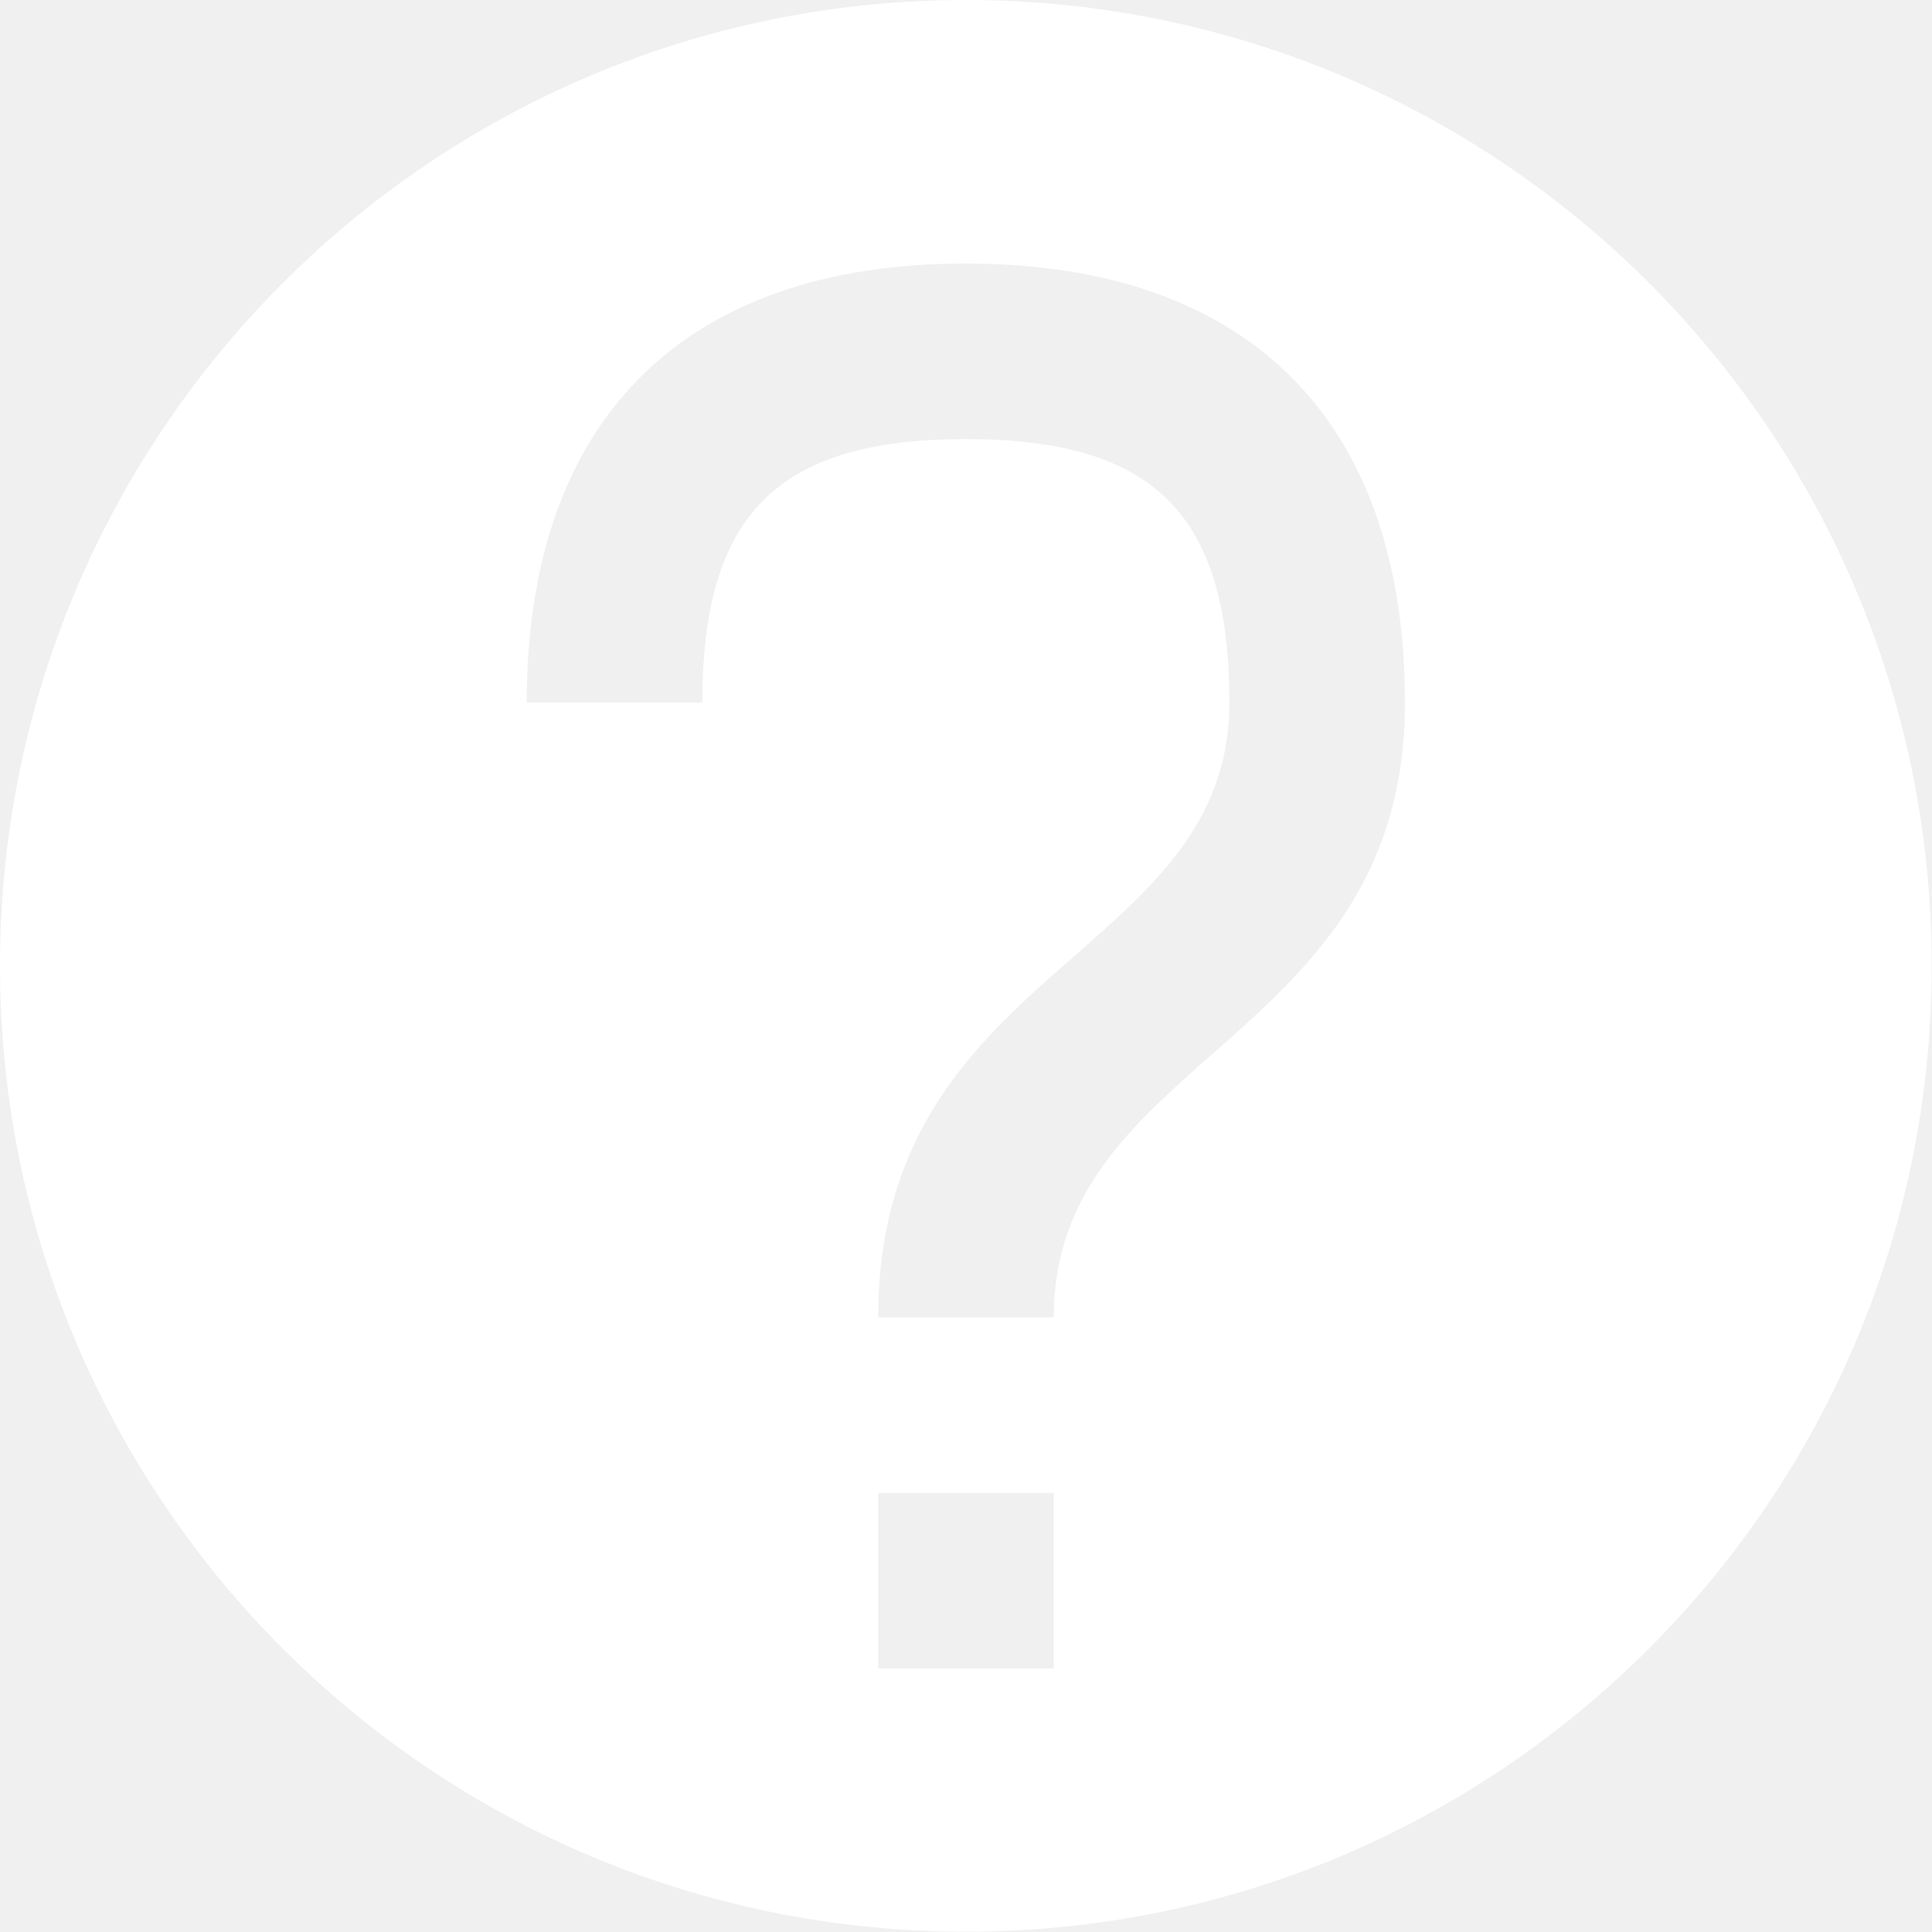
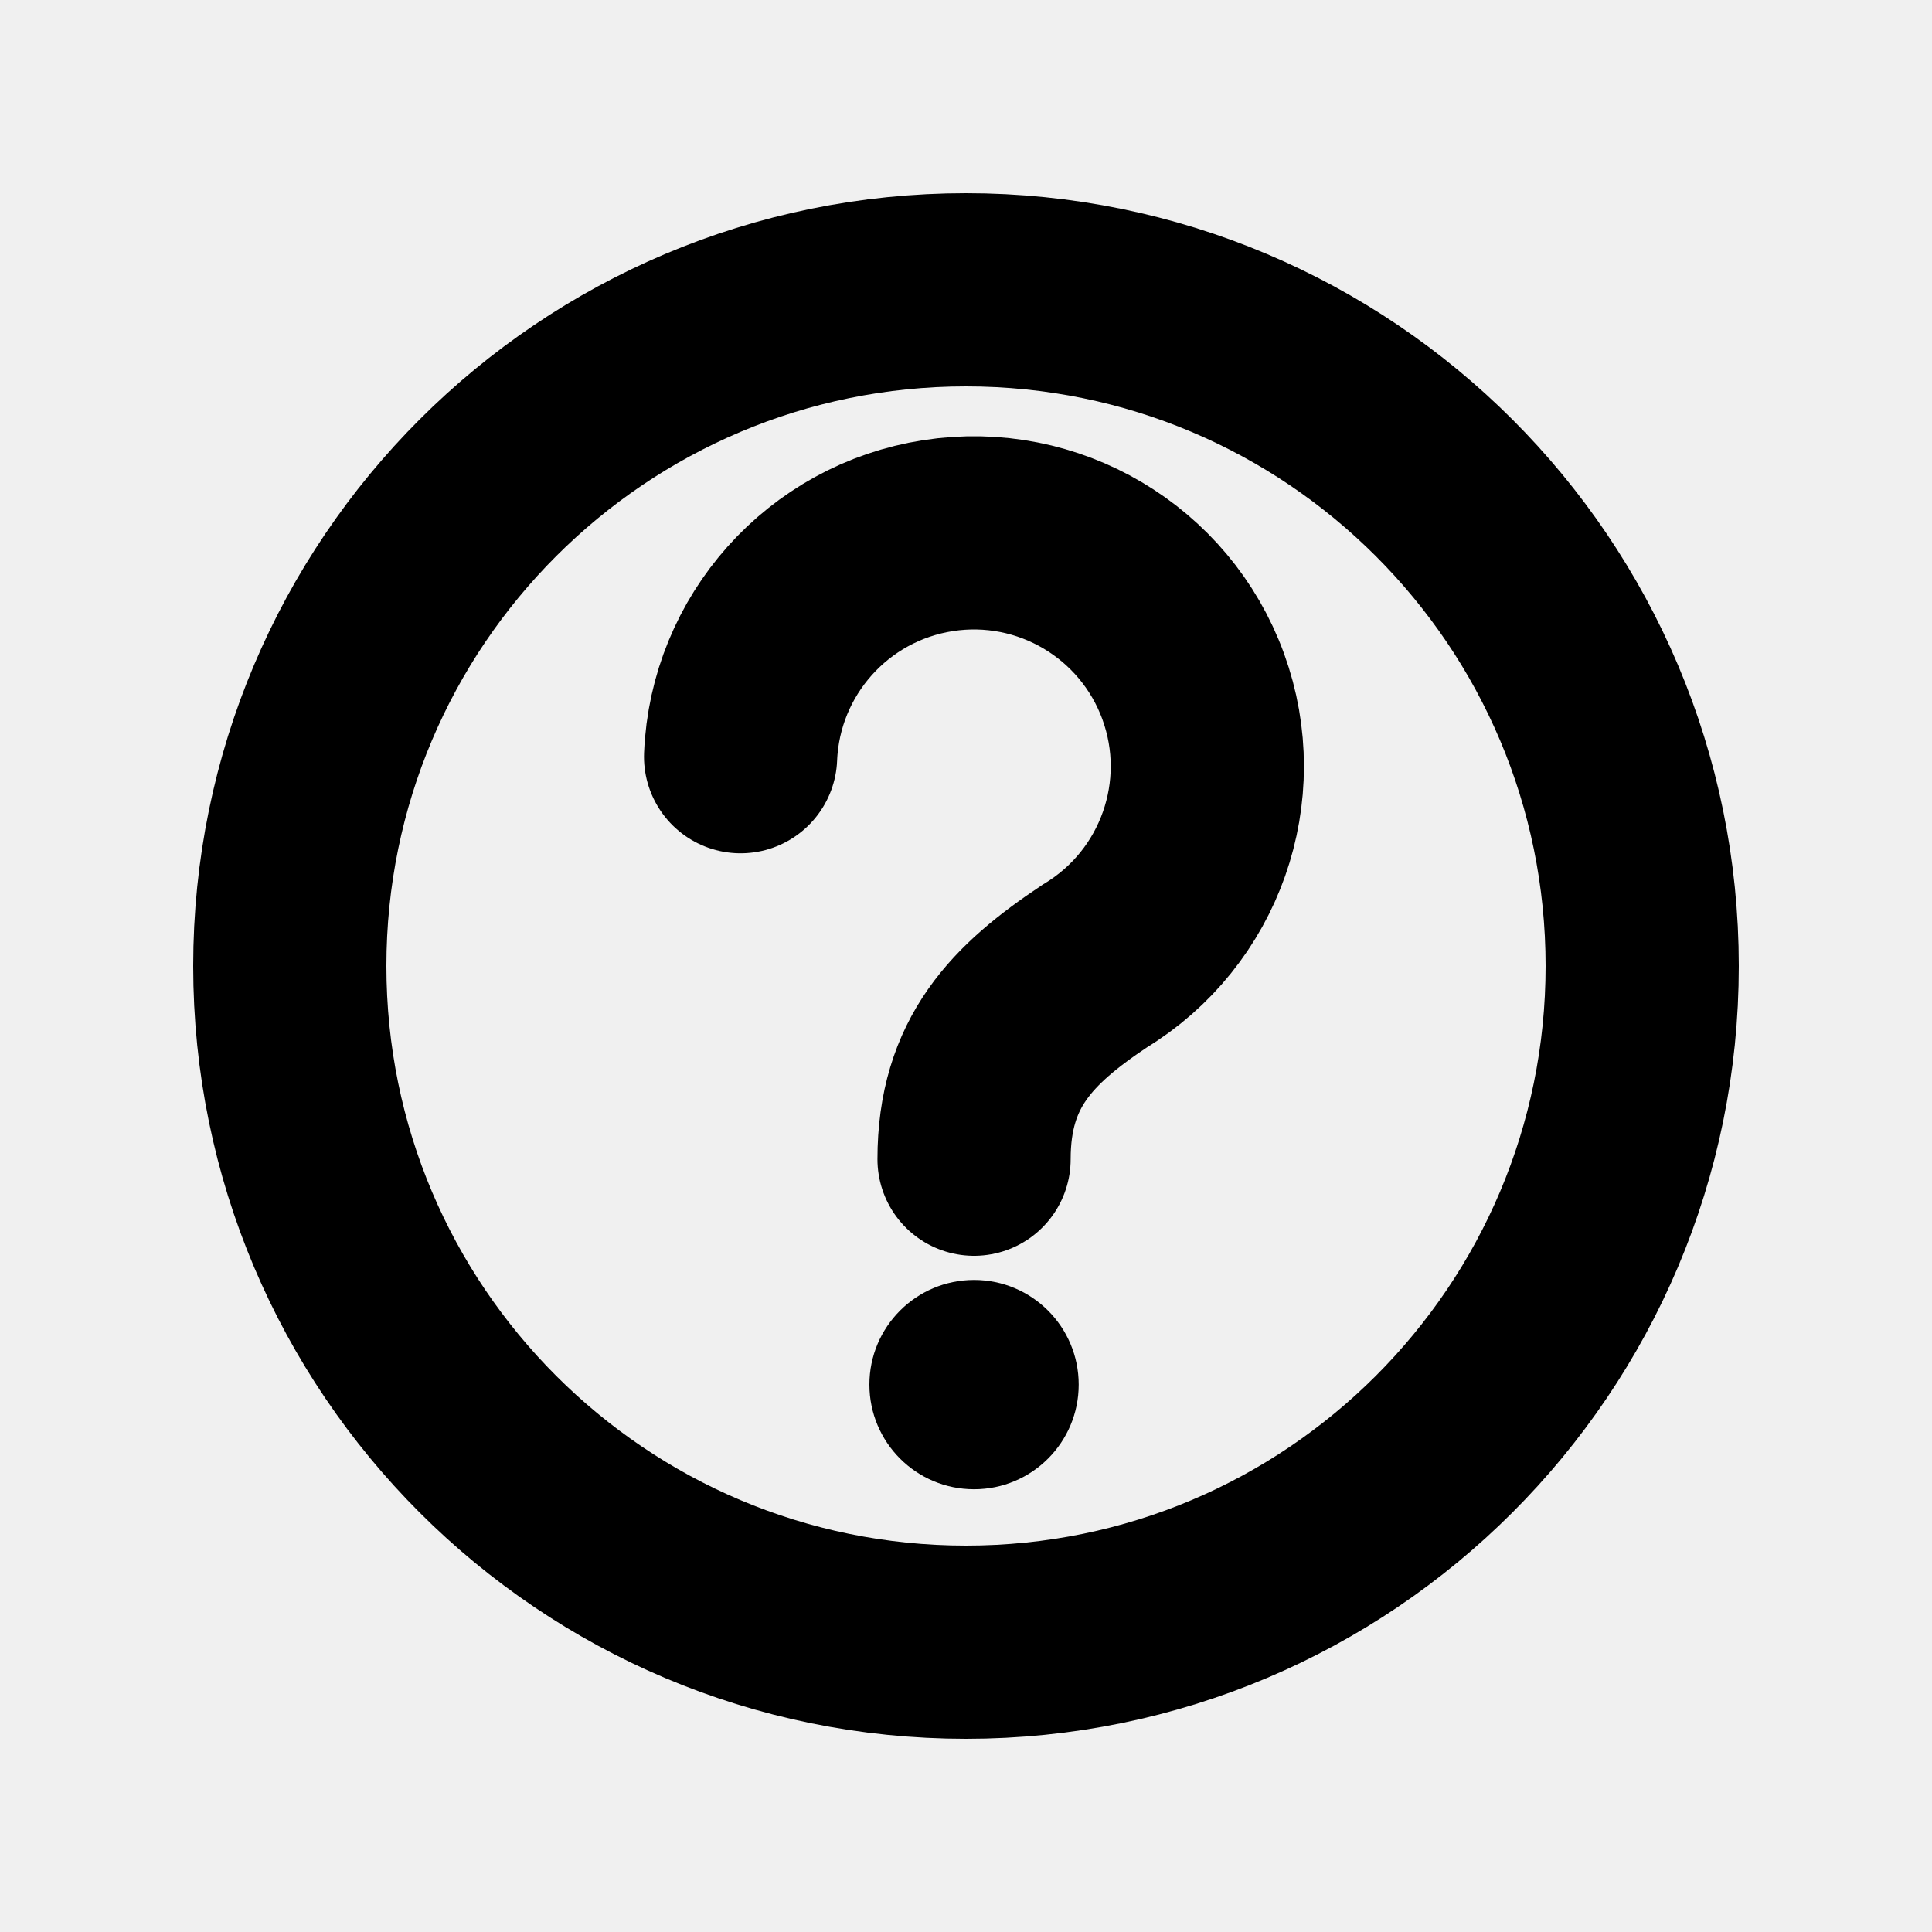
- <svg xmlns="http://www.w3.org/2000/svg" id="svg1626" version="1.1" viewBox="0 0 5.821 5.821" height="22" width="22">
-   <defs id="defs1620" />
-   <g transform="translate(0,-291.7083)" id="layer1" />
-   <g id="layer2">
-     <path id="path5313" d="M 2.91,0 C 1.303,0 -1e-8,1.303 -1e-8,2.91 c 0,1.607 1.303,2.91 2.91,2.91 1.607,0 2.91,-1.303 2.91,-2.91 C 5.821,1.303 4.518,0 2.91,0 Z m 0,0.794 c 0.851,0 1.323,0.472 1.323,1.323 0,1.027 -1.058,1.058 -1.058,1.852 H 2.646 c 0,-1.058 1.058,-1.082 1.058,-1.852 0,-0.567 -0.226,-0.794 -0.794,-0.794 -0.567,0 -0.794,0.226 -0.794,0.794 H 1.587 c 0,-0.851 0.472,-1.323 1.323,-1.323 z M 2.646,4.498 H 3.175 V 5.027 H 2.646 Z" style="display:inline;fill:#ffffff;stroke:none;stroke-width:0.265" />
-   </g>
+ <svg xmlns="http://www.w3.org/2000/svg" viewBox="0 0 24 24">
+   <circle cx="12" cy="12" r="8.4" fill="none" stroke="currentColor" stroke-width="2.4" />
+   <path d="M9.2 9.4a2.9 2.9 0 1 1 4.4 2.6c-.9.6-1.5 1.2-1.5 2.4" fill="none" stroke="currentColor" stroke-width="2.4" stroke-linecap="round" />
+   <circle cx="12.1" cy="17.2" r="1.3" fill="currentColor" />
</svg>
